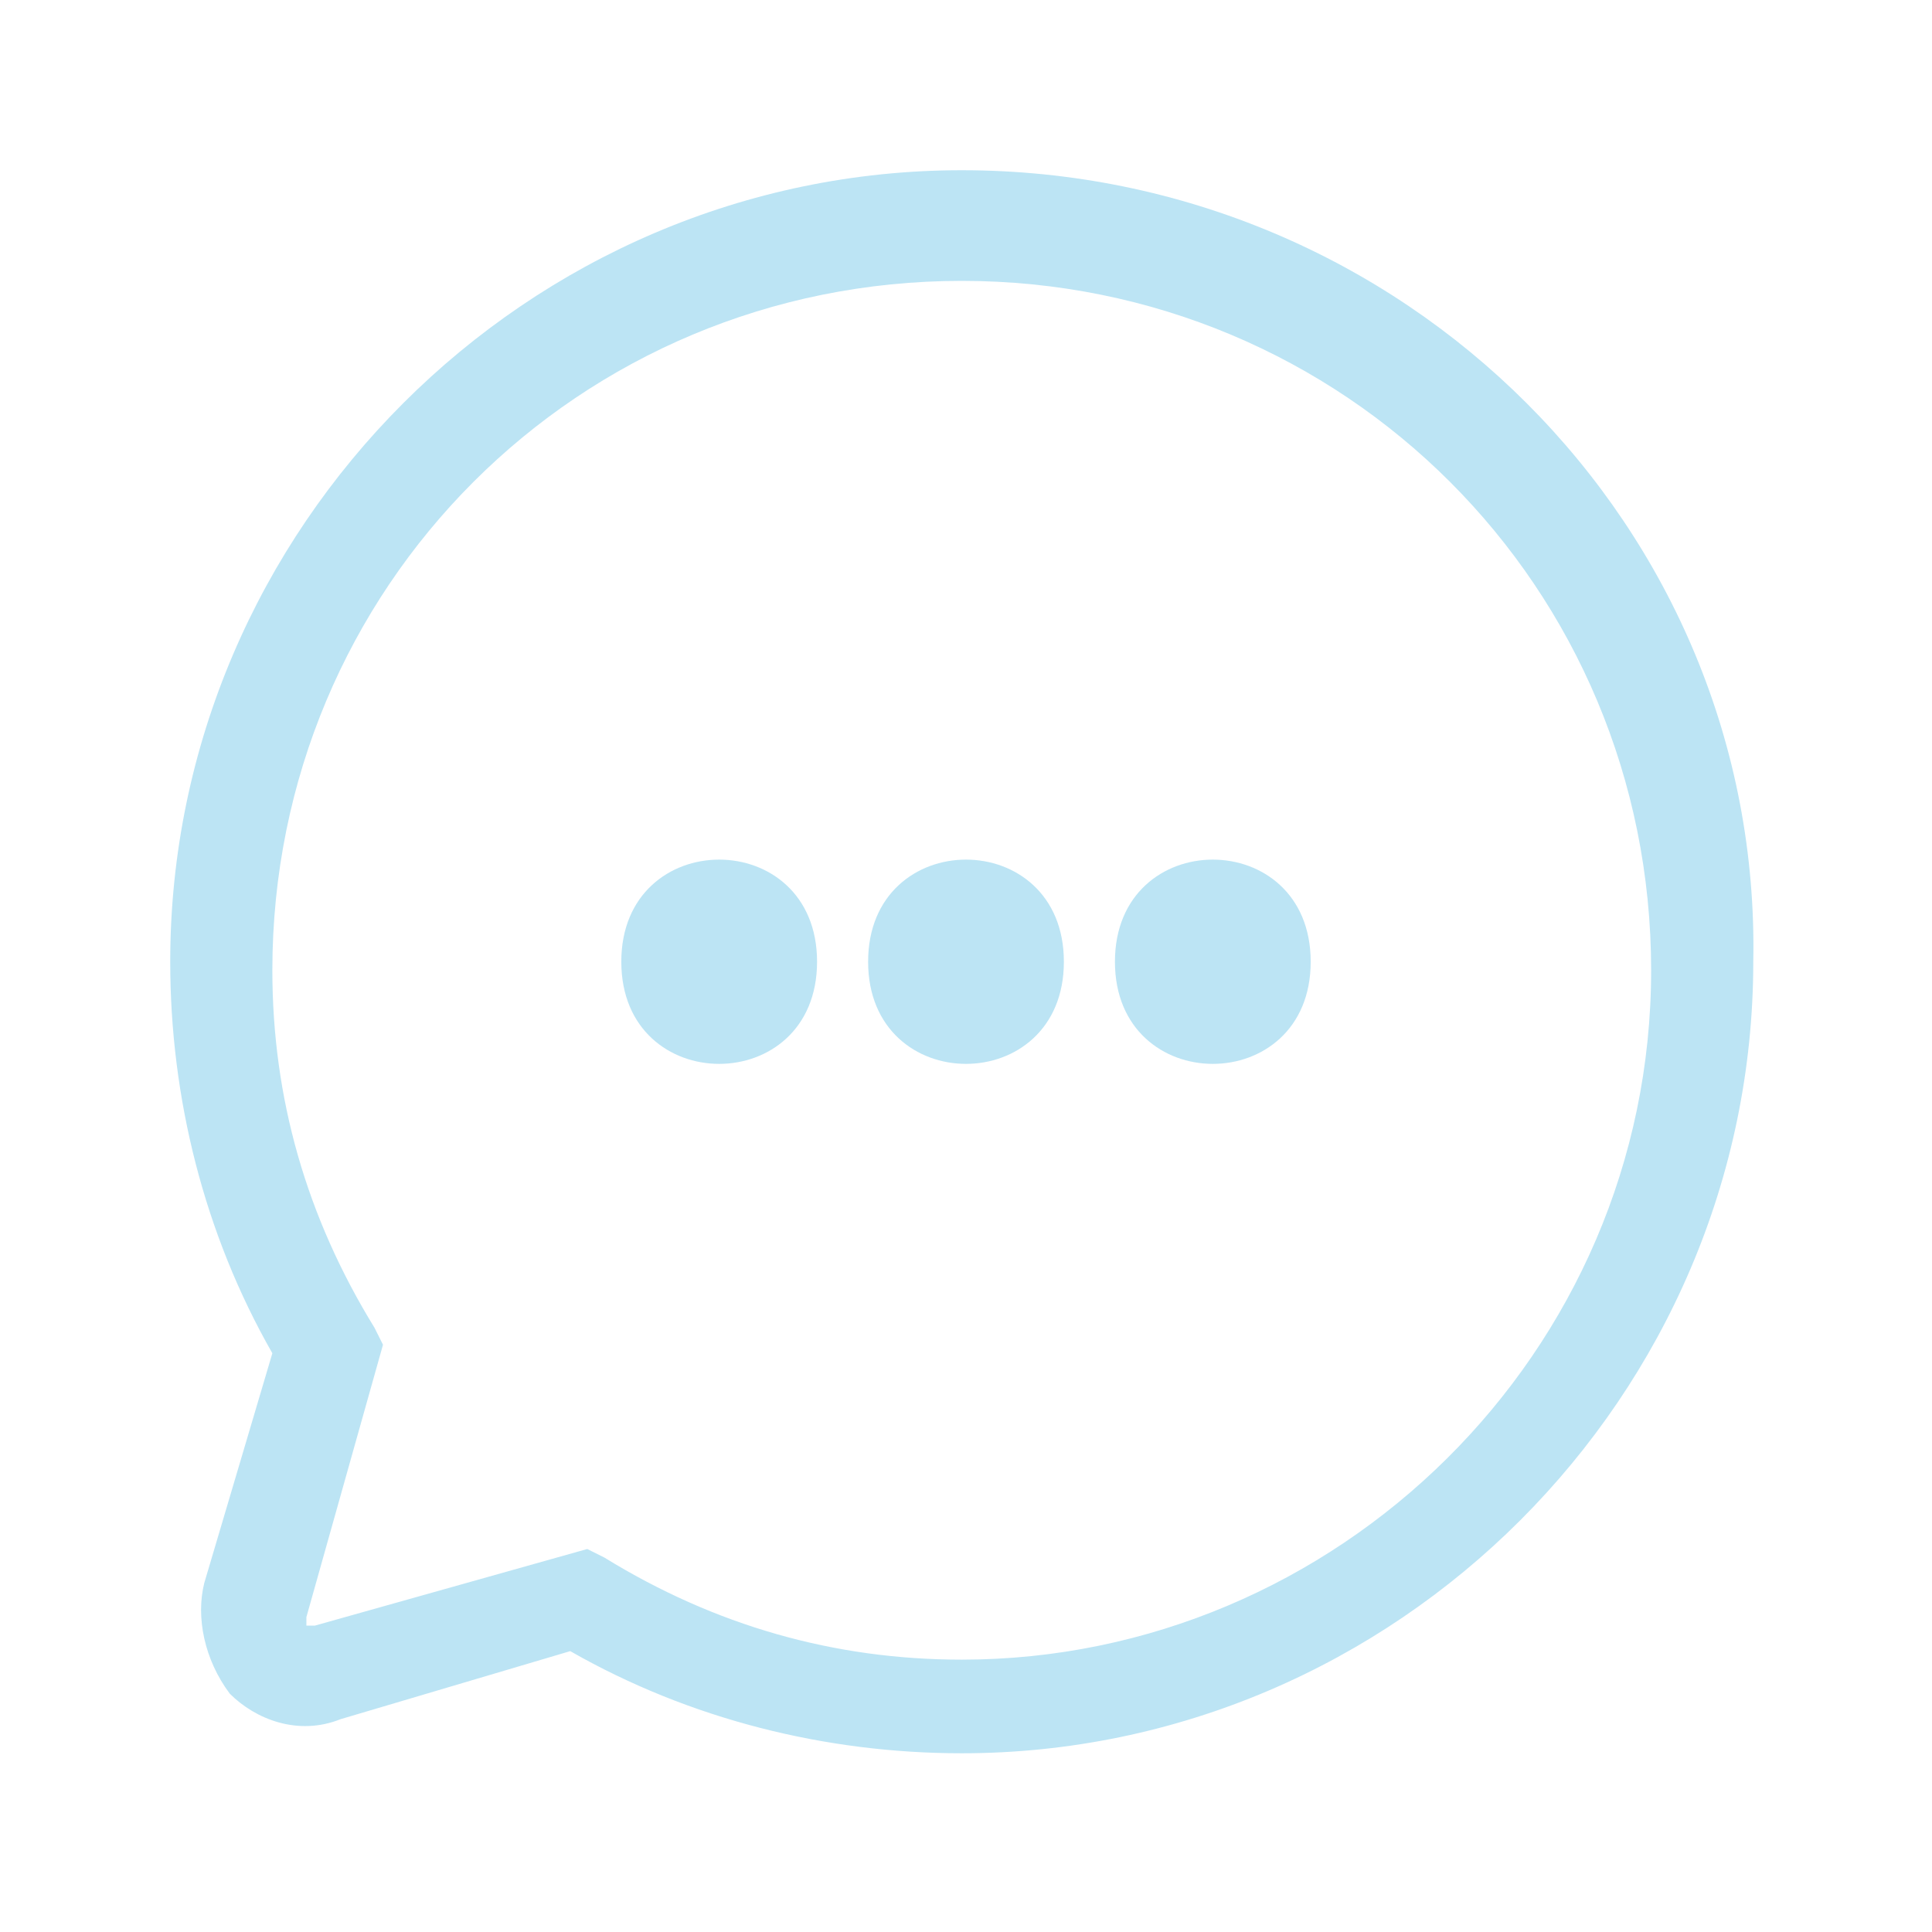
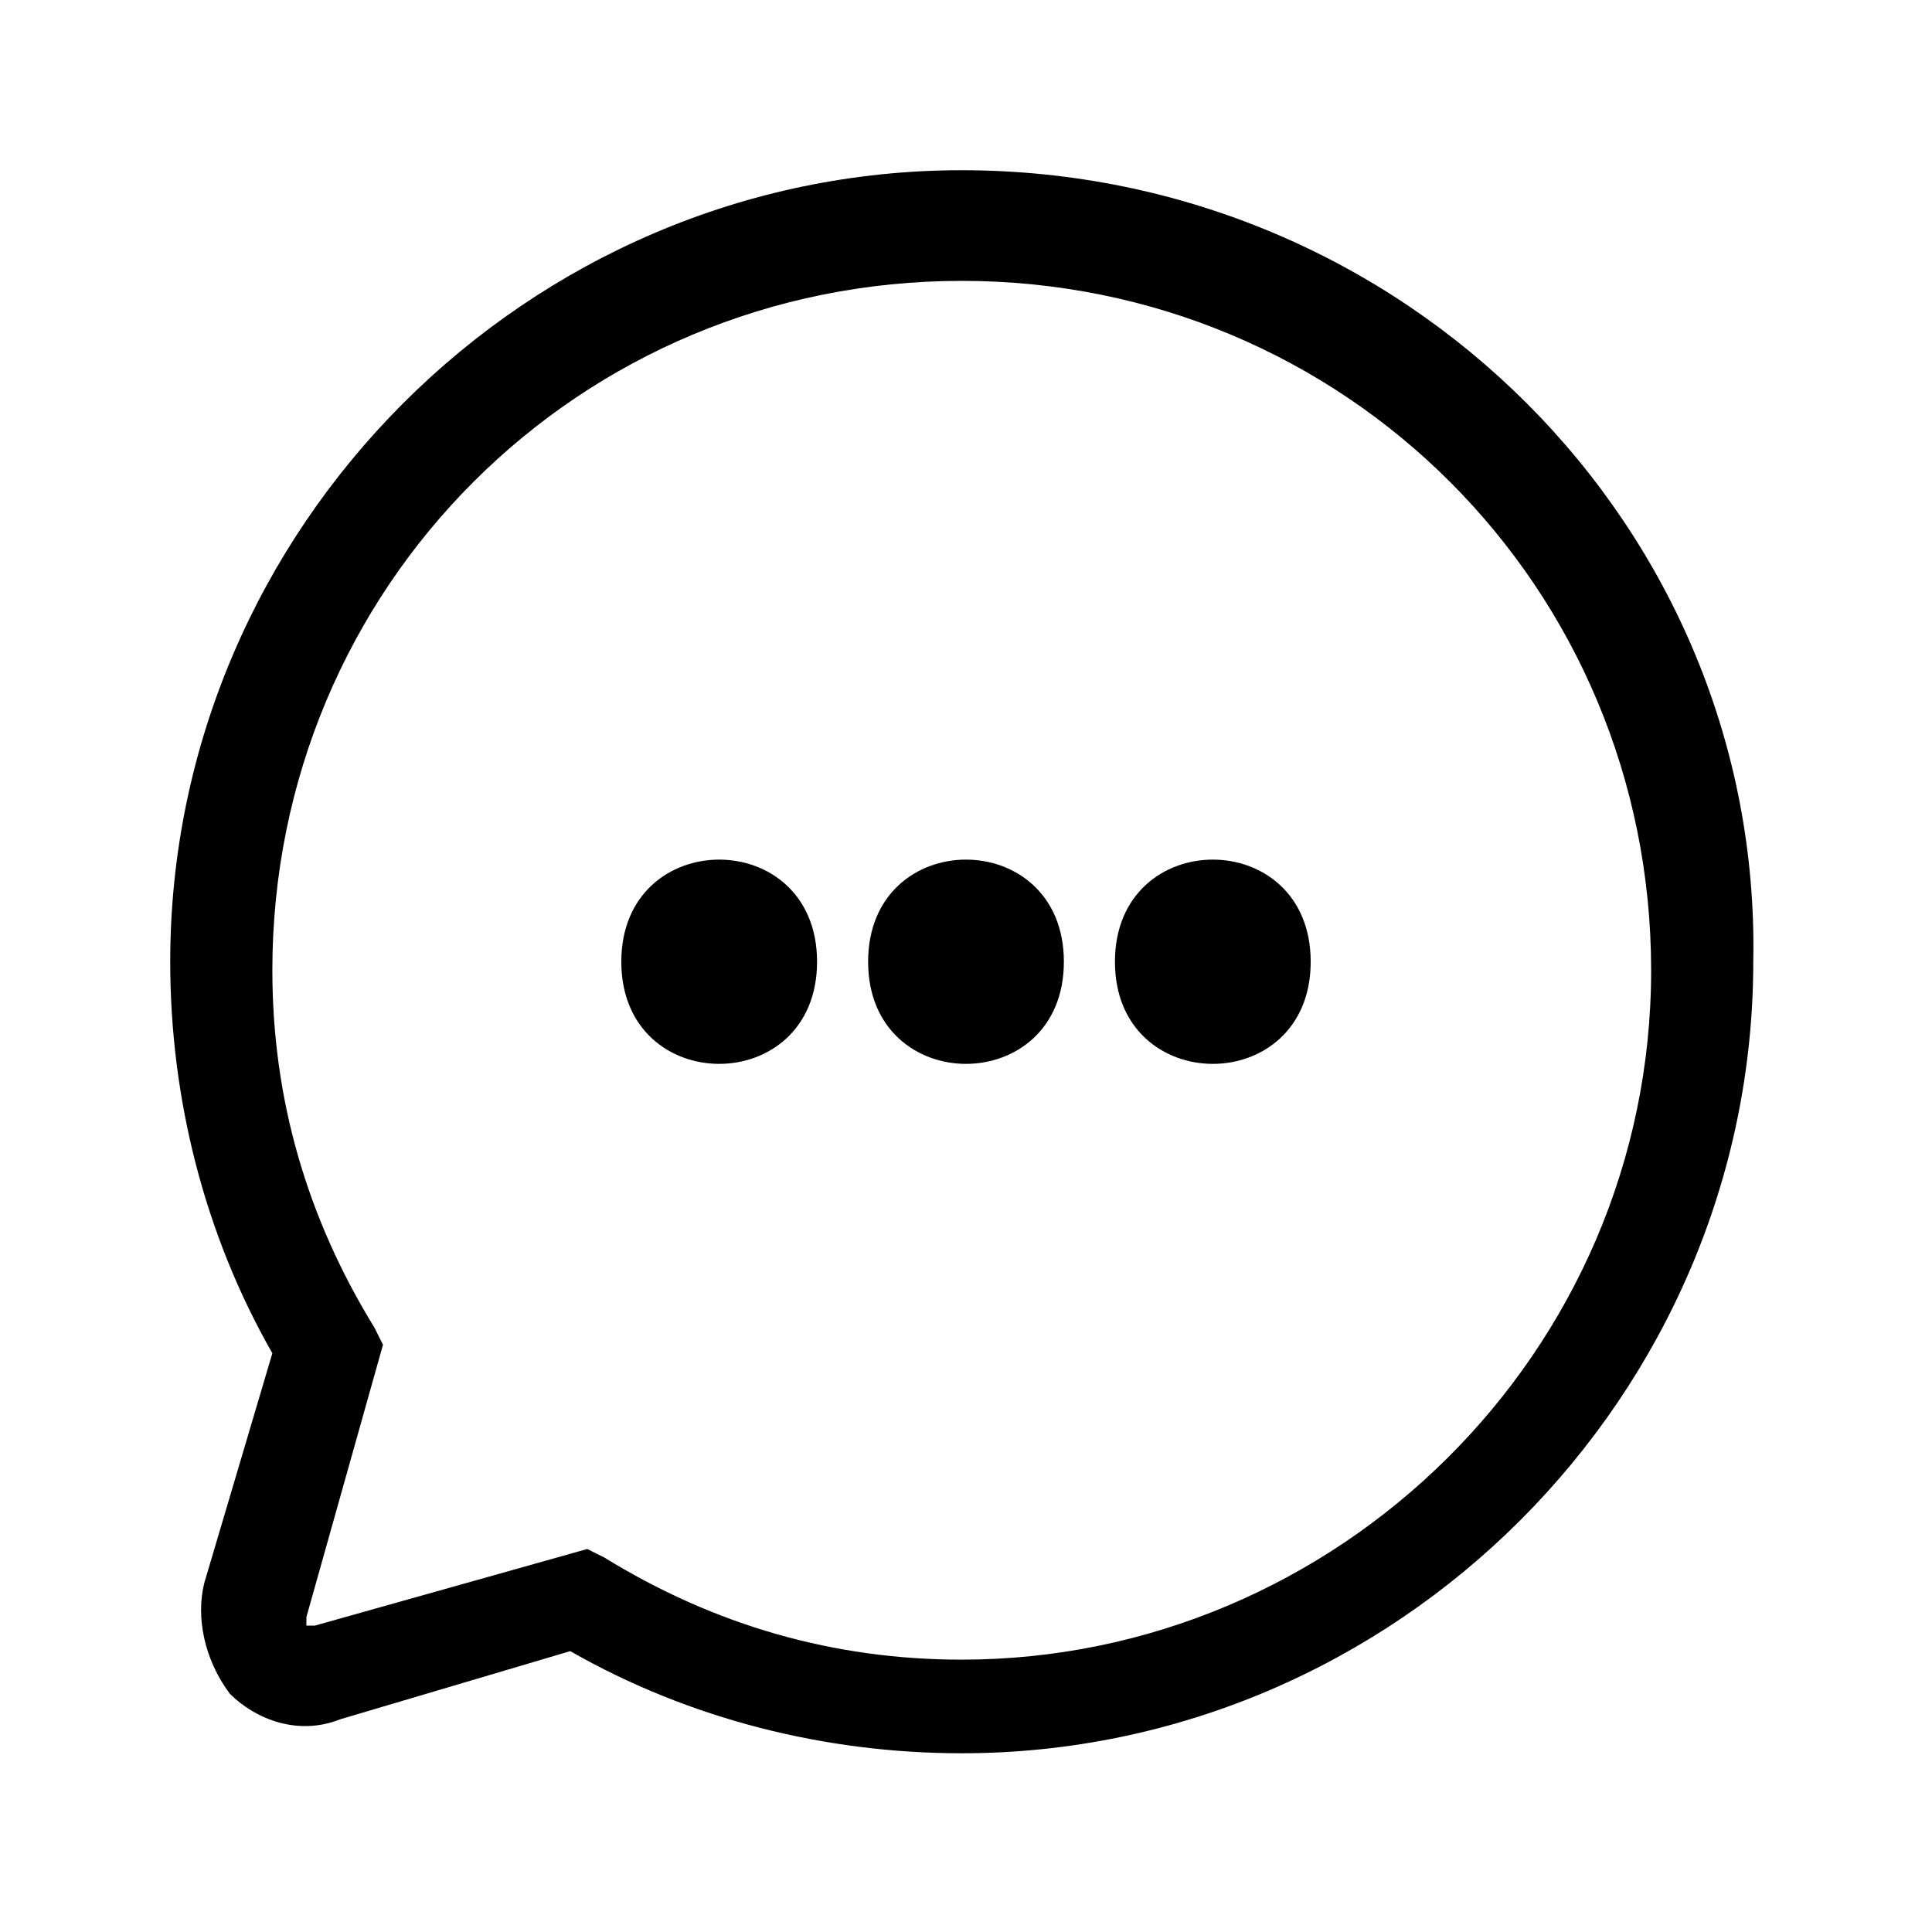
<svg xmlns="http://www.w3.org/2000/svg" version="1.1" id="Calque_1" x="0px" y="0px" width="18px" height="18px" viewBox="0 0 22.7 22.7" style="enable-background:new 0 0 22.7 22.7;" xml:space="preserve">
  <style type="text/css">
	.st0{fill:none}
- 	.st1{fill:#bce4f4;}
+ 	.st1{fill:#000000;}
</style>
  <g>
    <path class="st0" d="M3.6,19L3.6,19L3.6,19l3.2-0.9l0.2,0.1c1.3,0.8,2.7,1.2,4.2,1.2c4.5,0,8.1-3.6,8.1-8.1c0-4.5-3.6-8.1-8.1-8.1   s-8.1,3.6-8.1,8.1c0,1.5,0.4,3,1.2,4.2l0.1,0.2L3.6,19L3.6,19L3.6,19z M15.4,11.3c0,1.6-2.3,1.6-2.3,0C13.1,9.8,15.4,9.8,15.4,11.3   z M12.5,11.3c0,1.6-2.3,1.6-2.3,0C10.2,9.8,12.5,9.8,12.5,11.3z M9.6,11.3c0,1.6-2.3,1.6-2.3,0C7.3,9.8,9.6,9.8,9.6,11.3z" />
    <path class="st1" d="M15.4,11.3c0-1.6-2.3-1.6-2.3,0C13.1,12.9,15.4,12.9,15.4,11.3z" />
    <path class="st1" d="M12.5,11.3c0-1.6-2.3-1.6-2.3,0C10.2,12.9,12.5,12.9,12.5,11.3z" />
    <path class="st1" d="M9.6,11.3c0-1.6-2.3-1.6-2.3,0C7.3,12.9,9.6,12.9,9.6,11.3z" />
    <path class="st1" d="M11.3,2C6.2,2,2,6.2,2,11.3c0,1.6,0.4,3.2,1.2,4.6l-0.8,2.7c-0.1,0.4,0,0.9,0.3,1.3c0.3,0.3,0.8,0.5,1.3,0.3   l2.7-0.8c1.4,0.8,3,1.2,4.6,1.2c5.1,0,9.3-4.2,9.3-9.3C20.7,6.2,16.5,2,11.3,2z M4.5,15.8l-0.1-0.2c-0.8-1.3-1.2-2.7-1.2-4.2   c0-4.5,3.6-8.1,8.1-8.1s8.1,3.6,8.1,8.1c0,4.5-3.7,8.1-8.1,8.1c-1.5,0-2.9-0.4-4.2-1.2l-0.2-0.1l-3.2,0.9l-0.1,0l0,0l0-0.1l0,0   L4.5,15.8z" />
  </g>
</svg>
